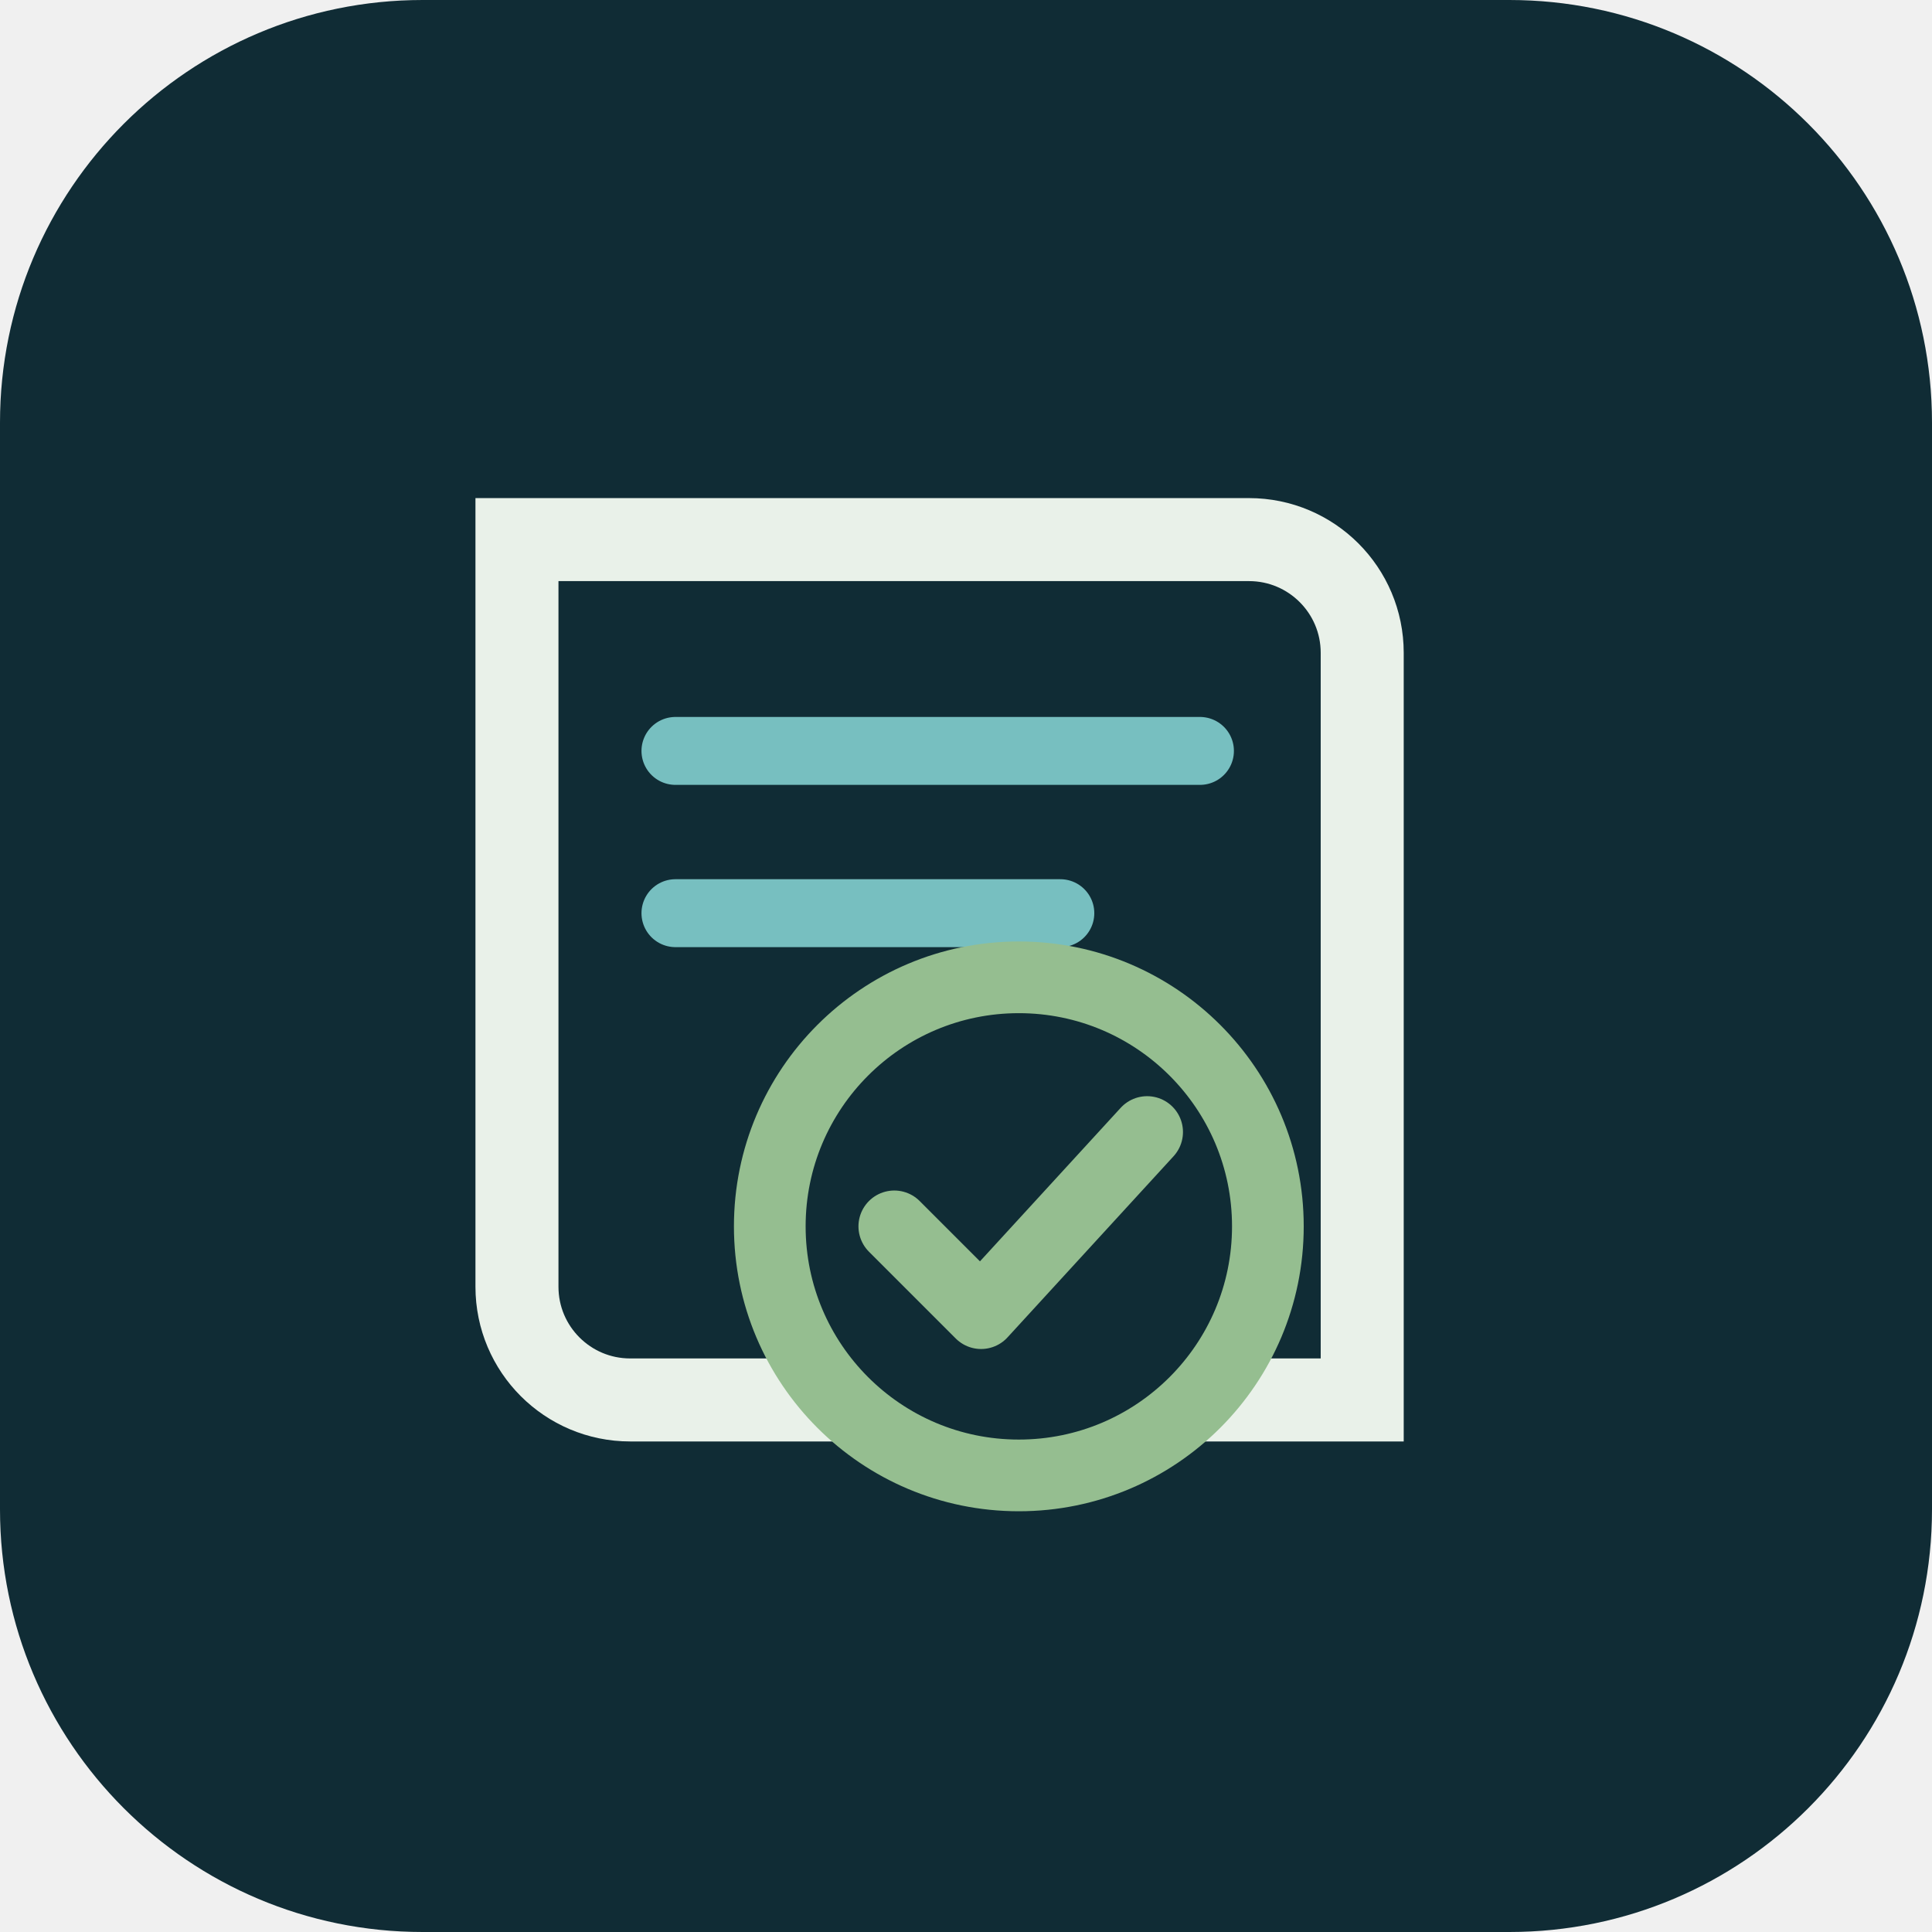
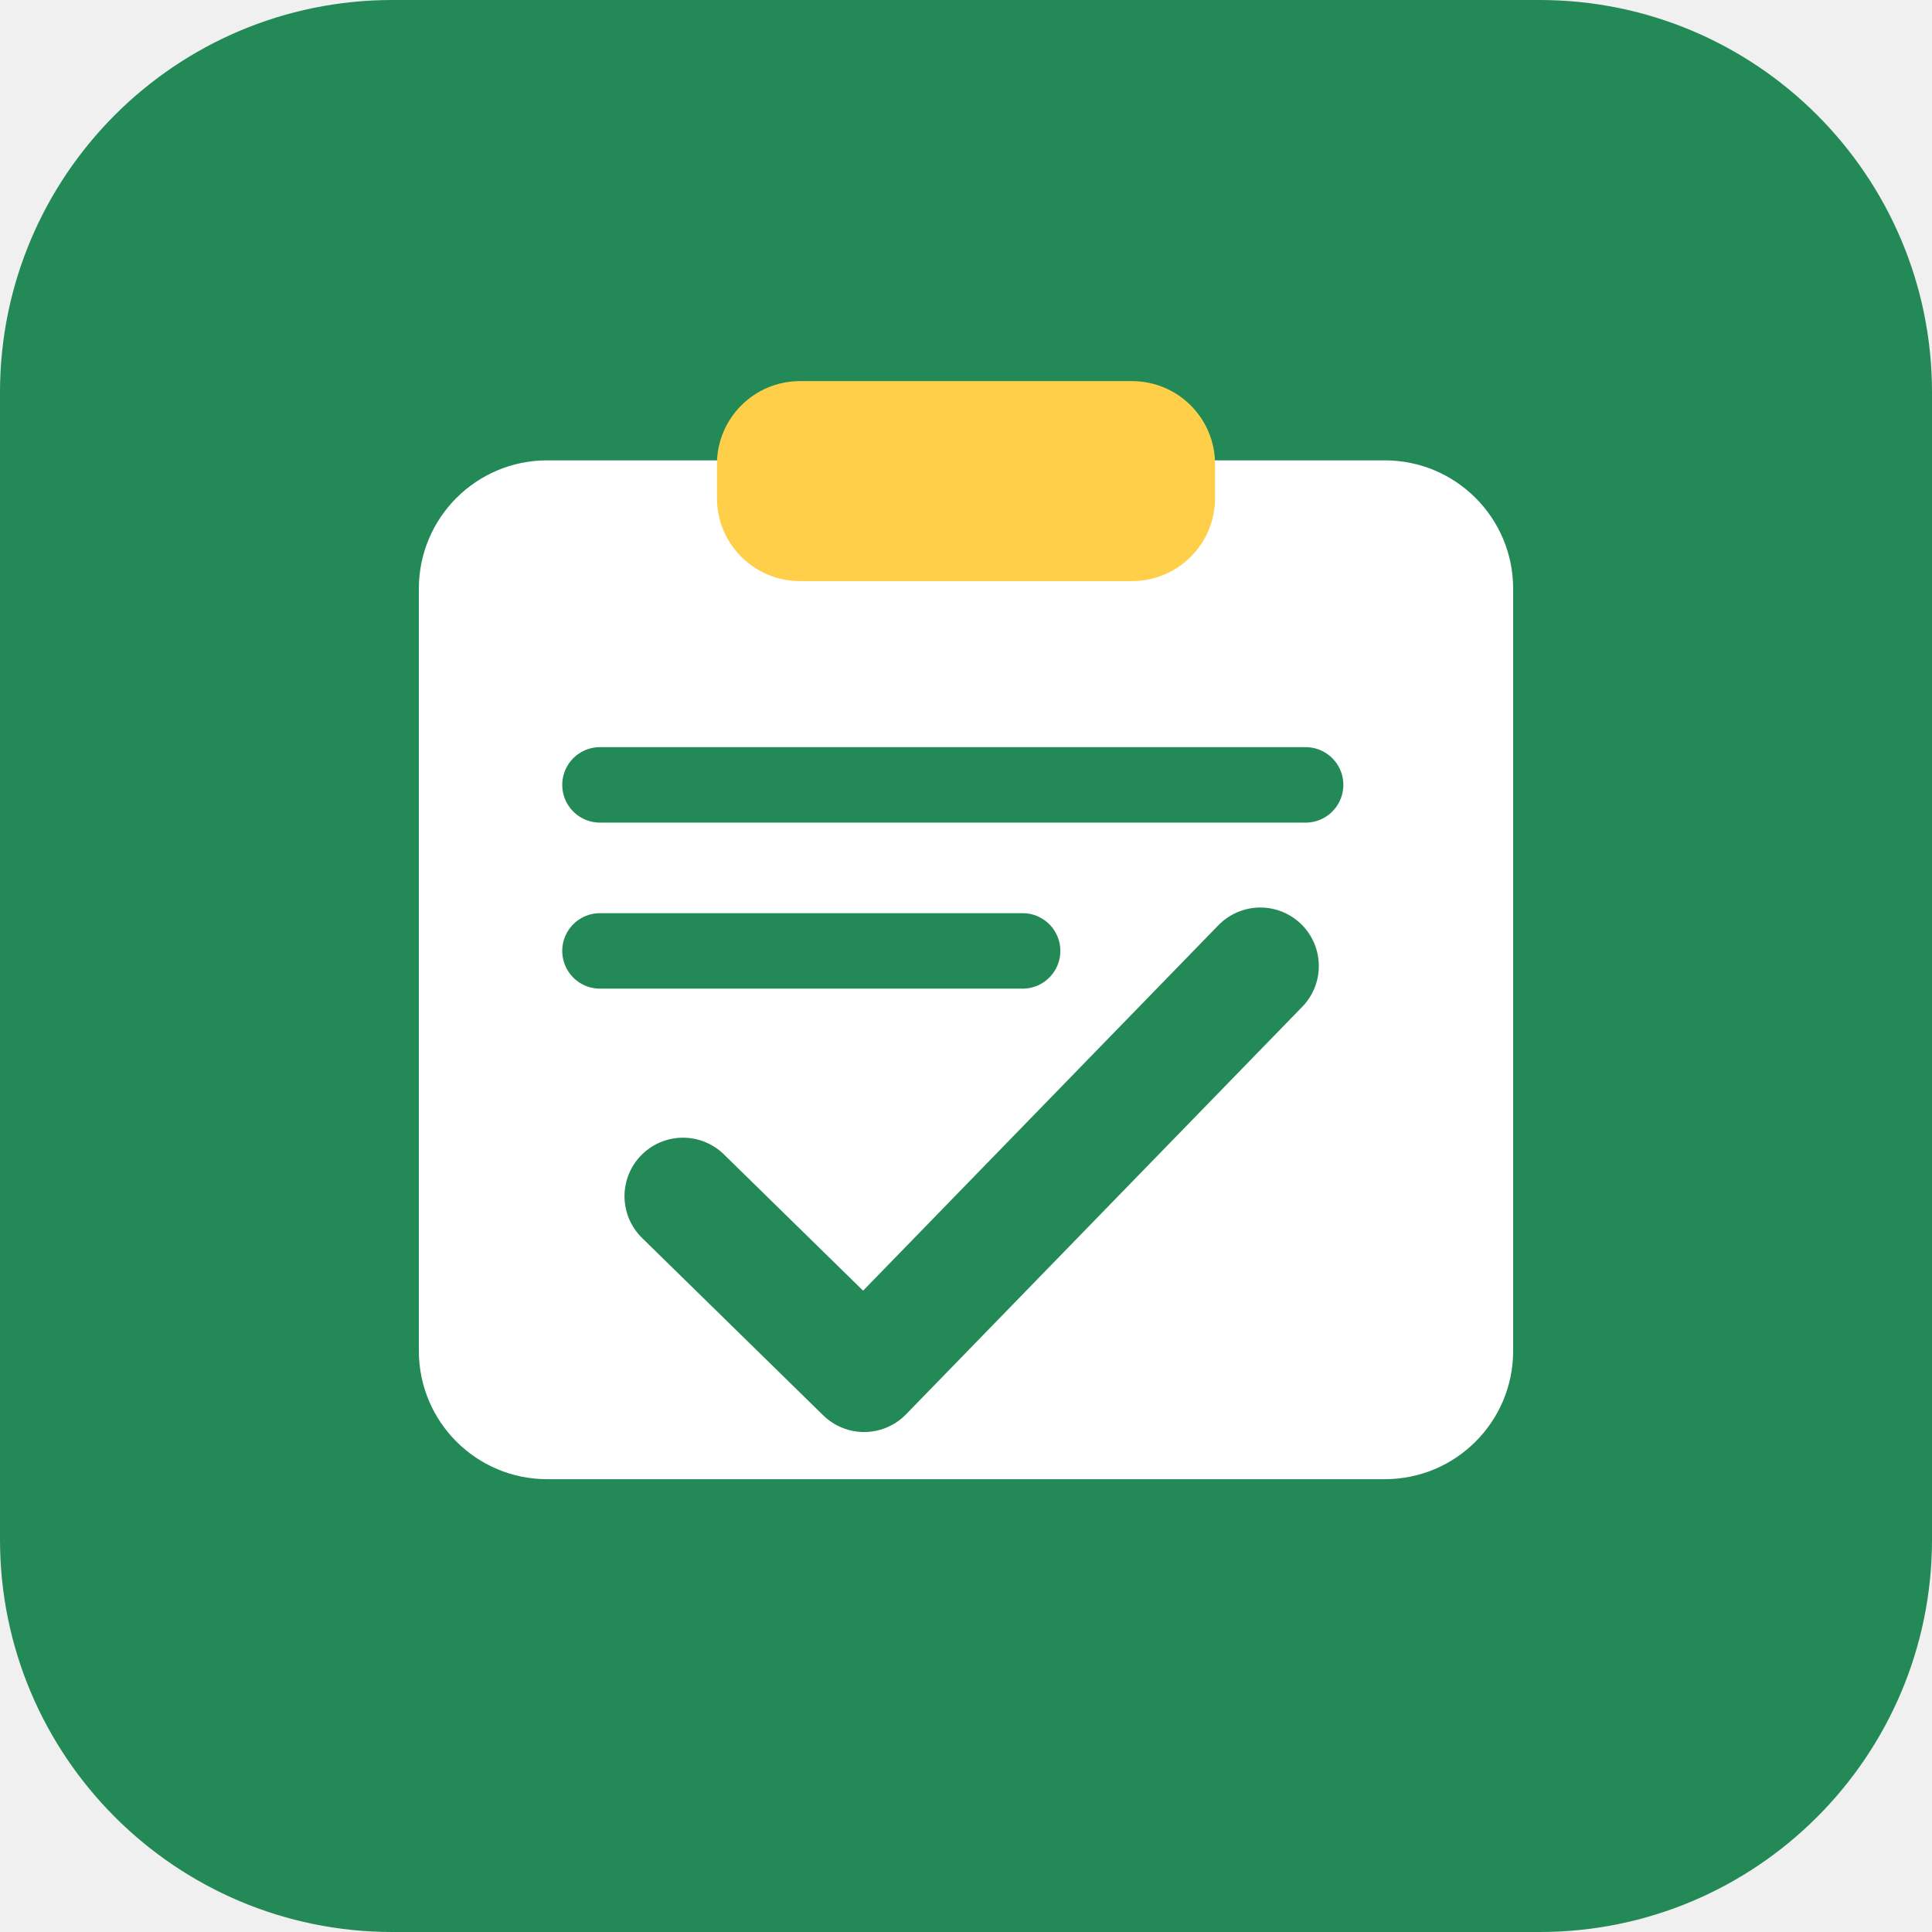
<svg xmlns="http://www.w3.org/2000/svg" viewBox="0 0 512 512">
-   <rect width="512" height="512" rx="112" fill="#102C35" />
-   <path d="M137 143h194a30 30 0 0 1 30 30v198H167a30 30 0 0 1-30-30V143Z" fill="none" stroke="#E9F1E9" stroke-width="22" />
-   <path d="M179 199h139M179 242h102" fill="none" stroke="#77BFC0" stroke-width="18" stroke-linecap="round" />
-   <circle cx="270" cy="325" r="66" fill="#102C35" stroke="#95BE90" stroke-width="19" />
-   <path d="m237 325 23 23 44-48" fill="none" stroke="#95BE90" stroke-width="19" stroke-linecap="round" stroke-linejoin="round" />
+   <rect width="512" height="512" rx="104" fill="#238956" />
+   <rect x="111" y="122" width="290" height="270" rx="34" fill="#FFFFFF" />
+   <rect x="190" y="101" width="132" height="53" rx="22" fill="#FFCF4A" />
+   <path d="M159 208h187M159 252h112" fill="none" stroke="#238956" stroke-width="20" stroke-linecap="round" />
+   <path d="m181 317 48 47 105-108" fill="none" stroke="#238956" stroke-width="31" stroke-linecap="round" stroke-linejoin="round" />
</svg>
